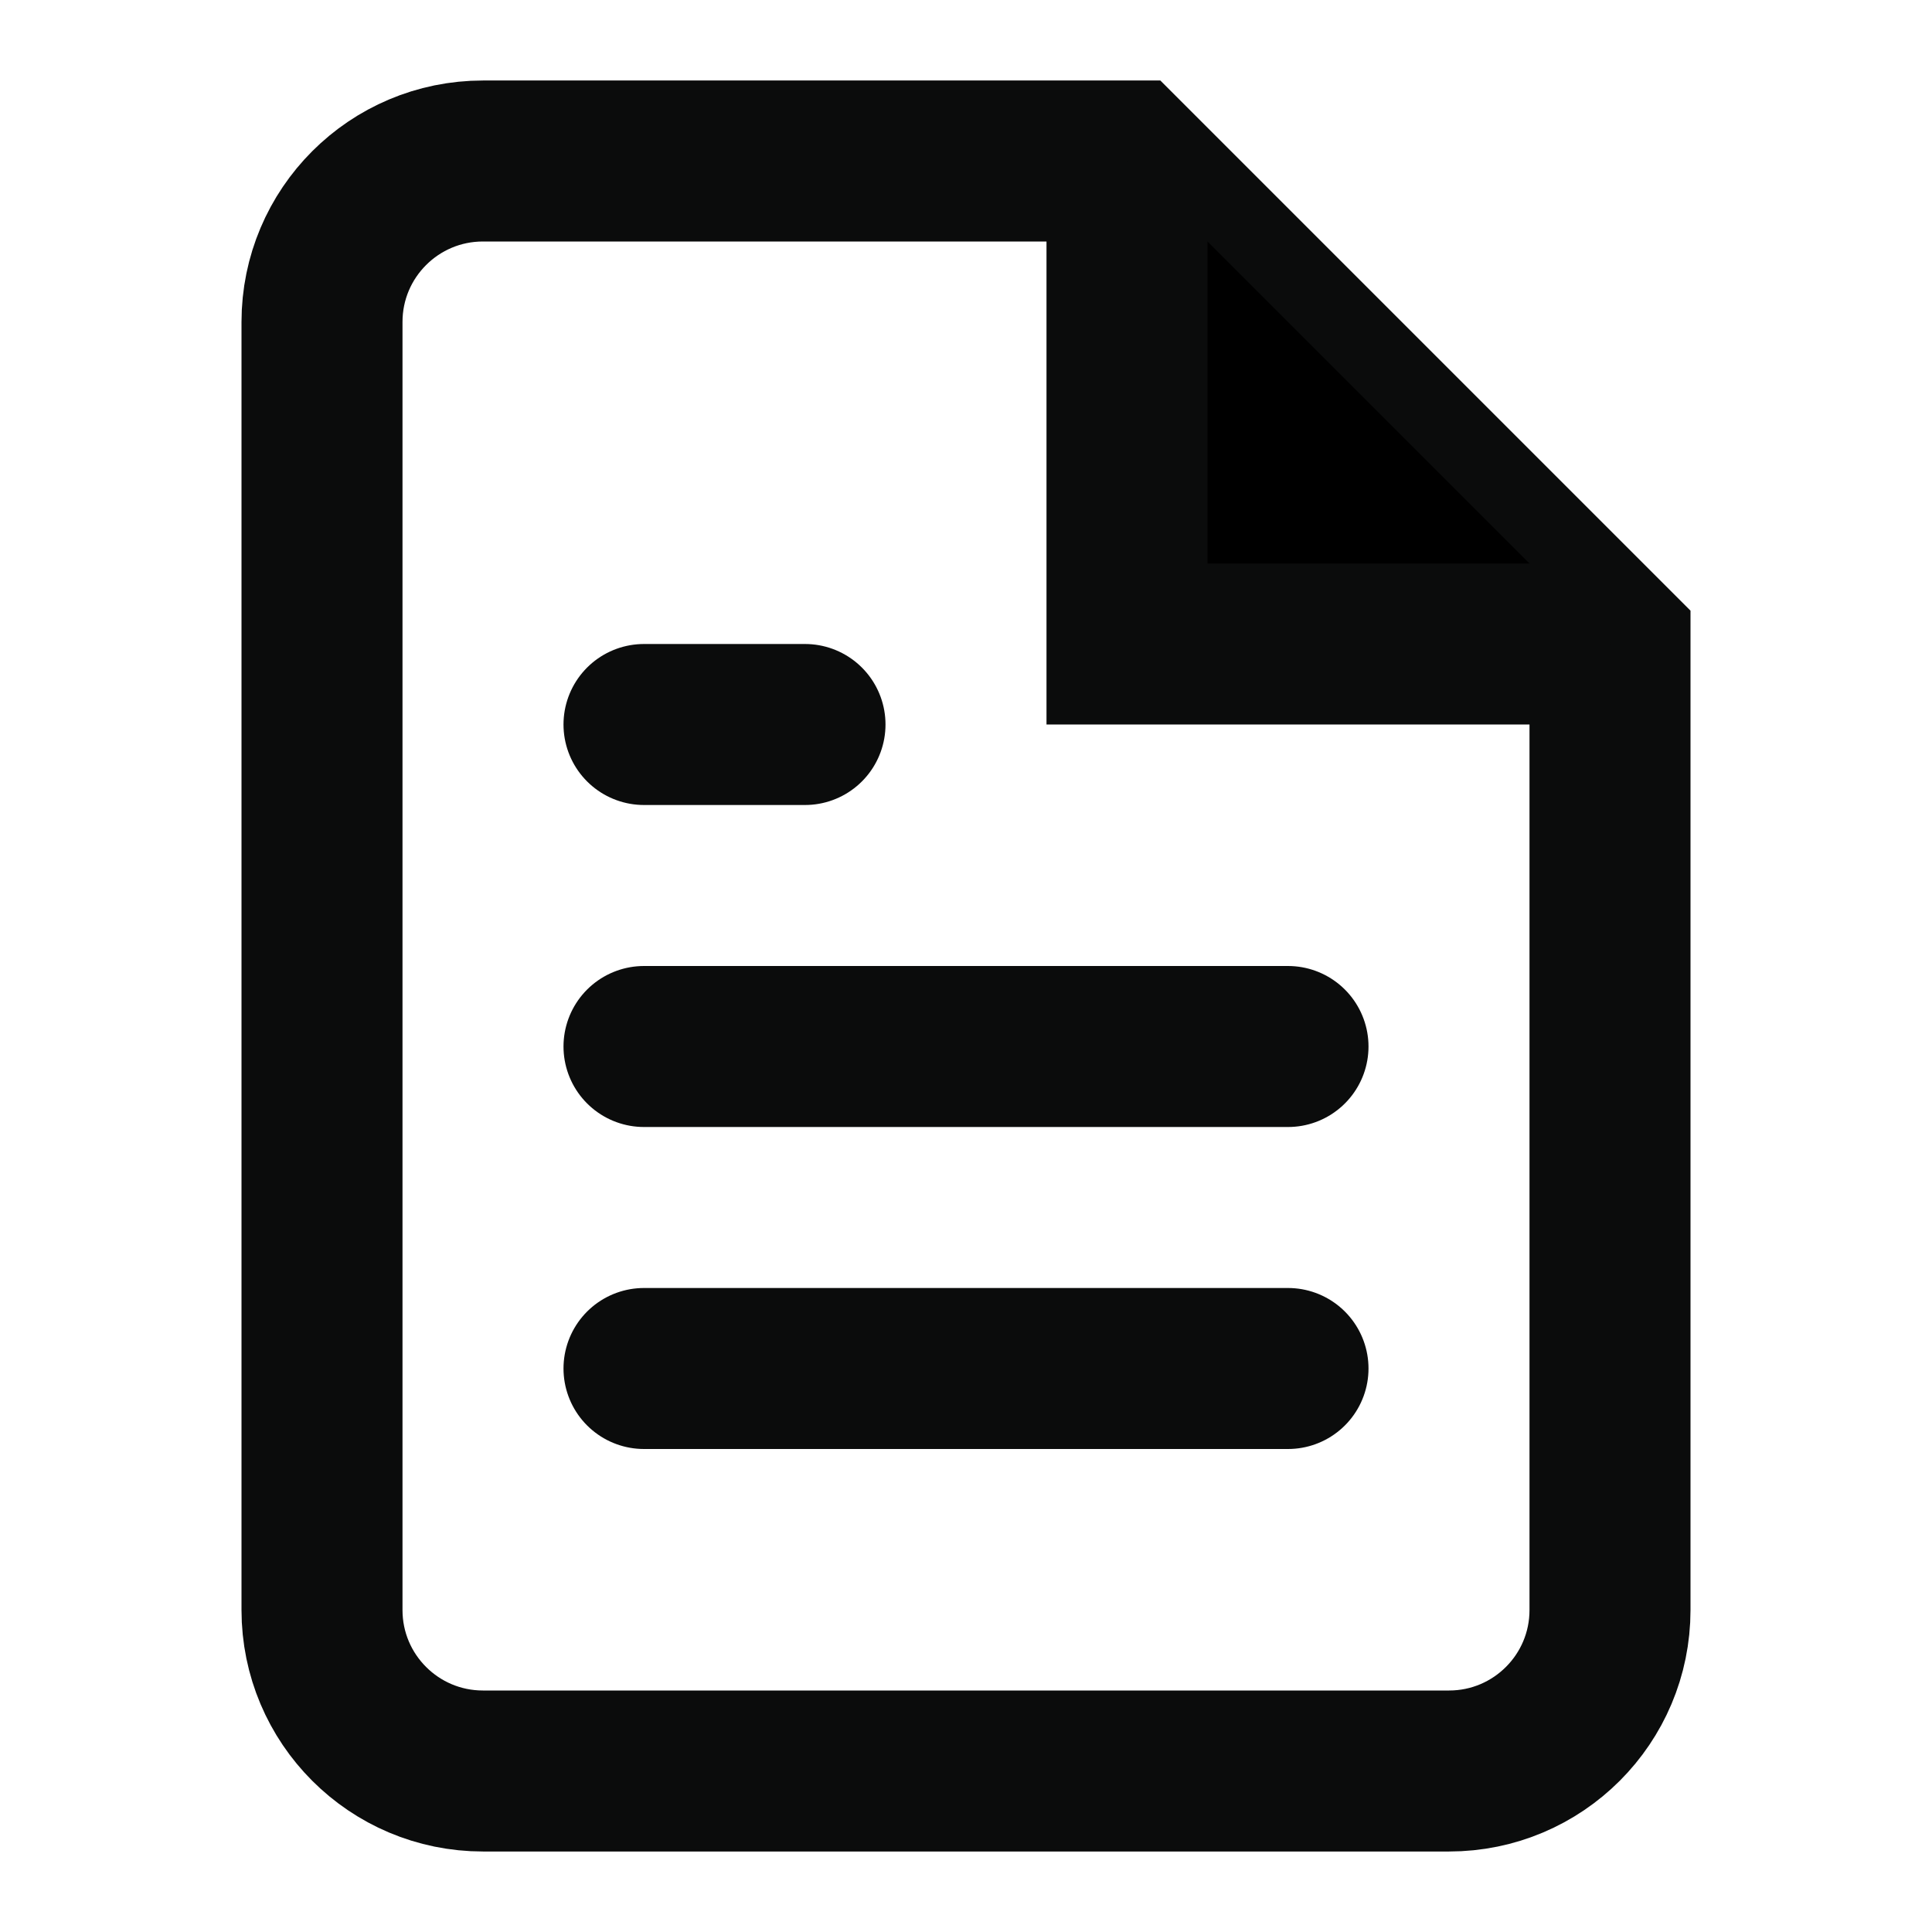
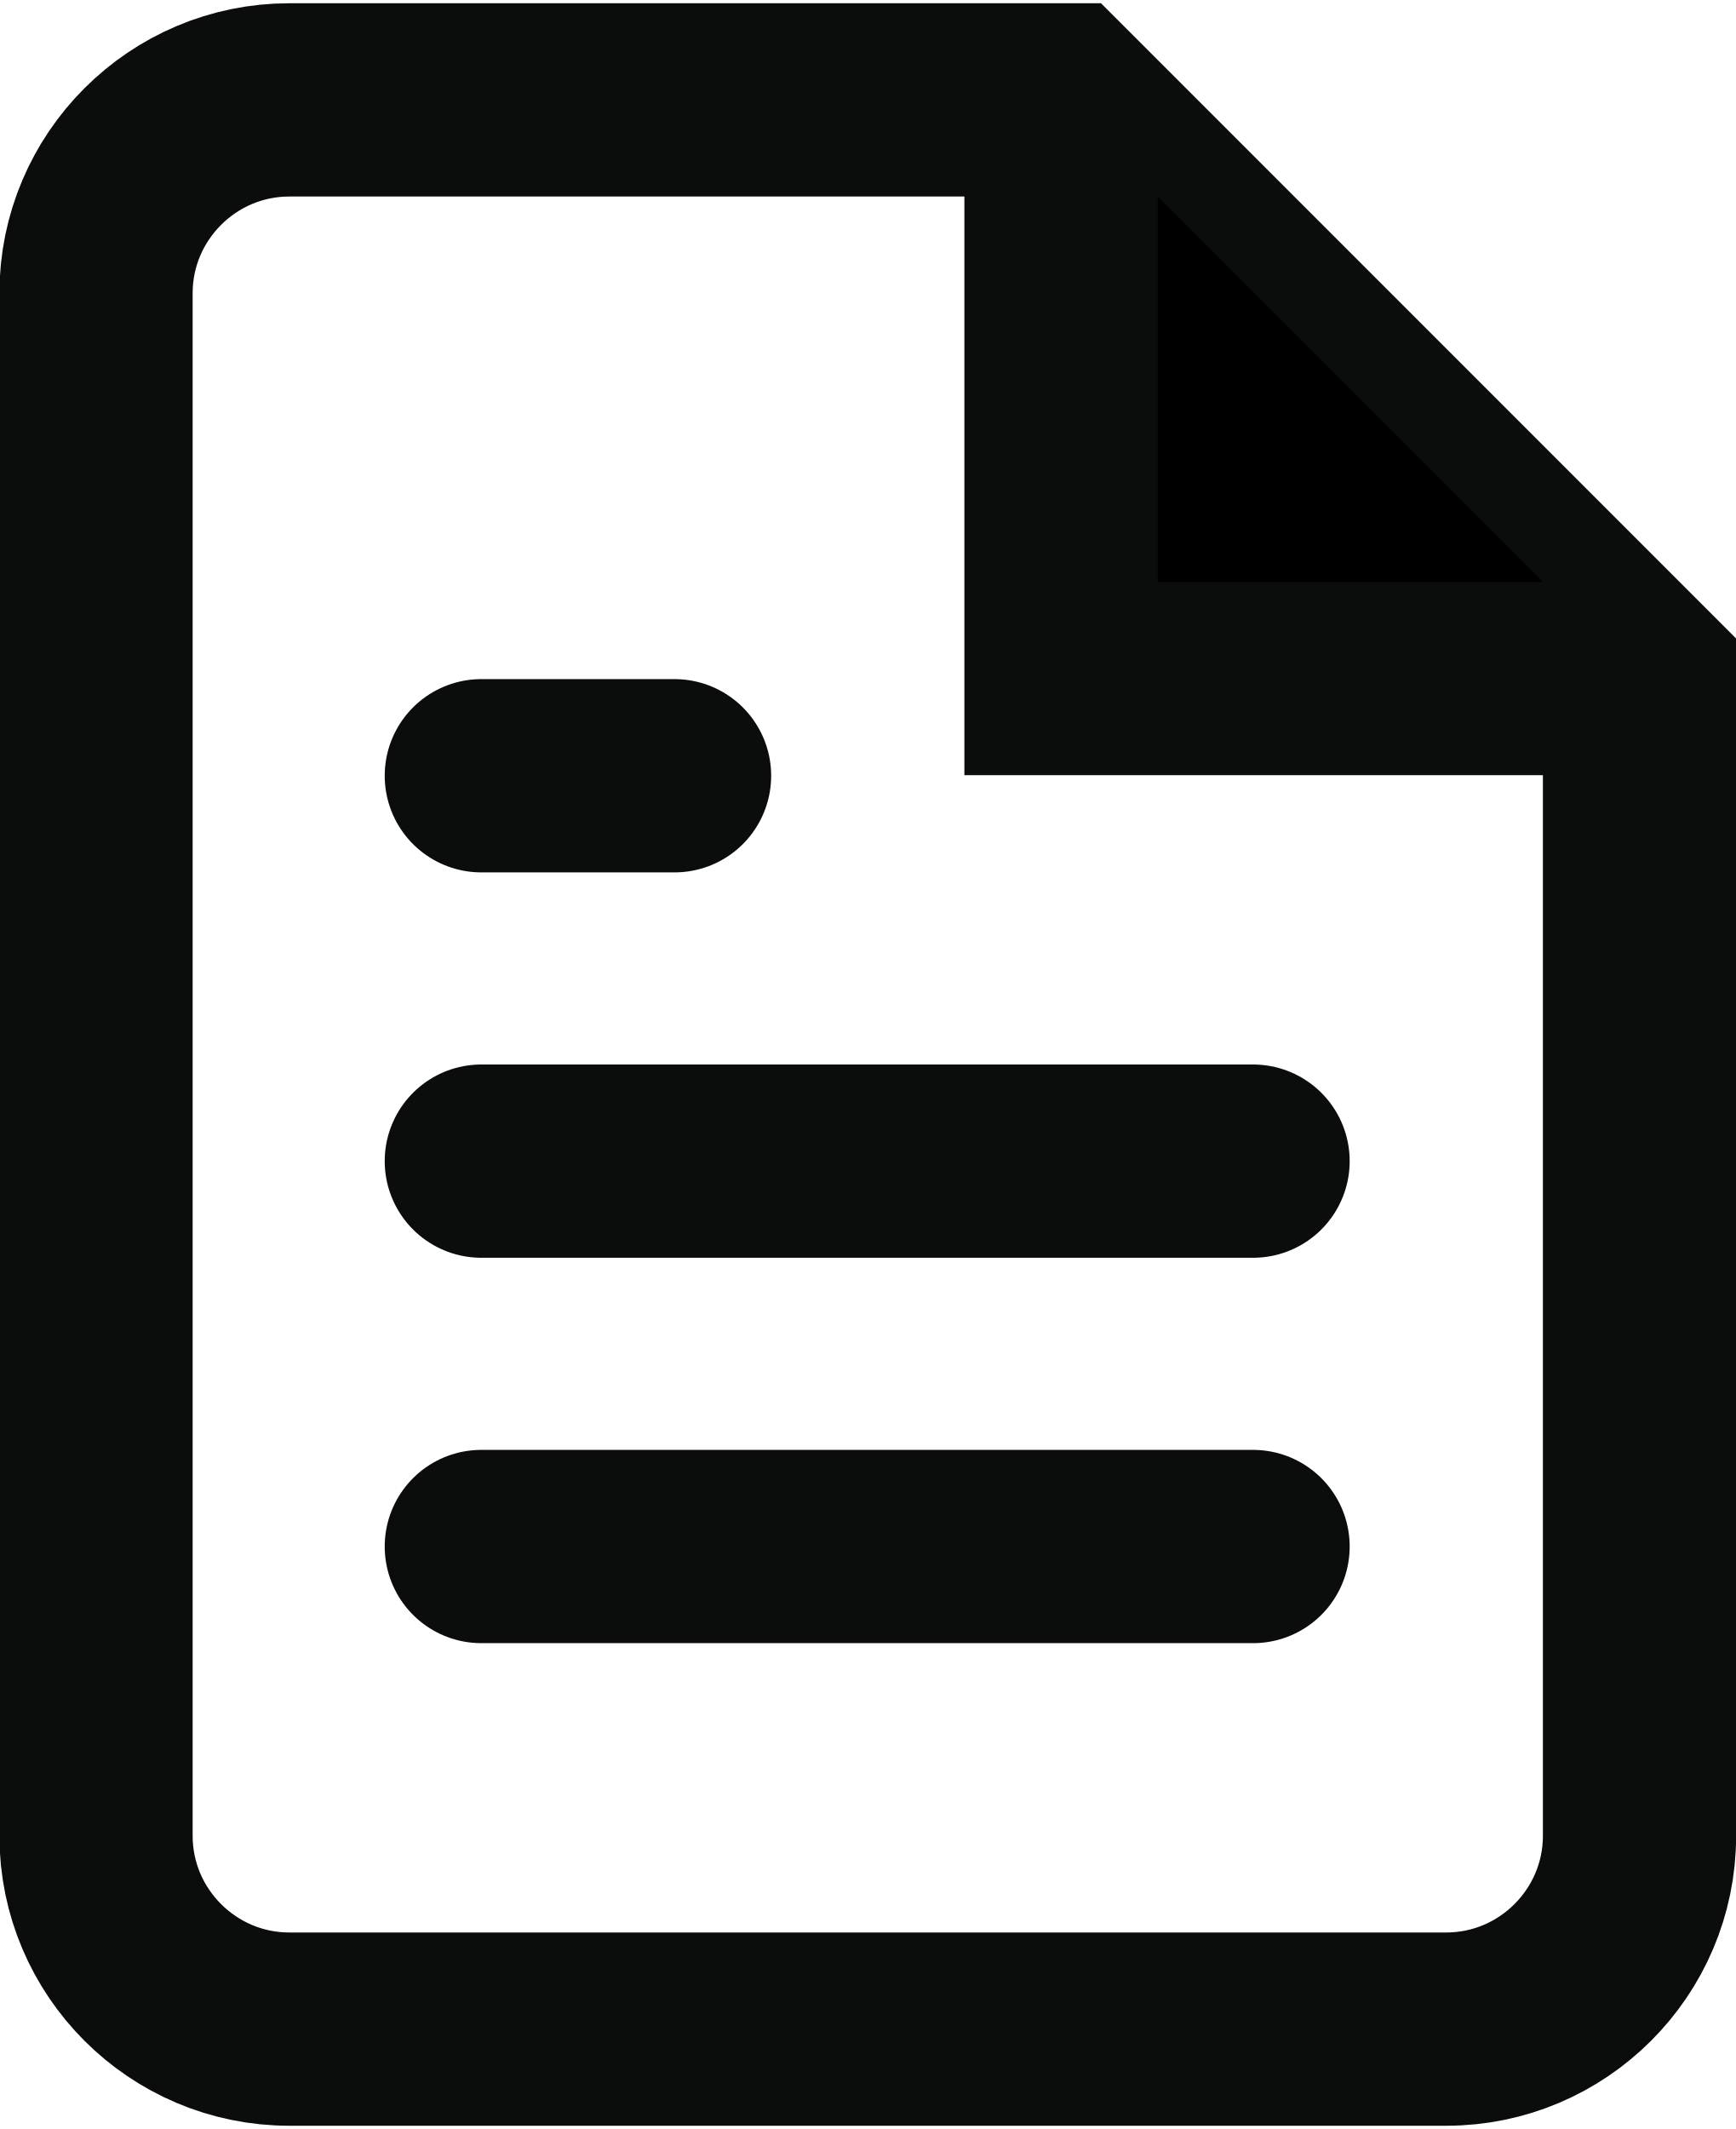
- <svg width="20" height="20" viewBox="0 0 24 24" aria-hidden="true">
-   <path d="M14 2H6C4.895 2 4 2.895 4 4V20C4 21.105 4.895 22 6 22H18C19.105 22 20 21.105 20 20V8L14 2Z" stroke="#0B0C0C" stroke-width="2" fill="none" />
-   <path d="M14 2V8H20" stroke="#0B0C0C" stroke-width="2" />
-   <path d="M16 13H8M16 17H8M10 9H8" stroke="#0B0C0C" stroke-width="2" stroke-linecap="round" />
+ <svg xmlns="http://www.w3.org/2000/svg" id="Layer_1" data-name="Layer 1" width=".53cm" height=".65cm" viewBox="0 0 15 18.33">
+   <path d="M9.17.83H2.5c-.92,0-1.67.75-1.67,1.67v13.33c0,.92.75,1.67,1.67,1.67h10c.92,0,1.67-.75,1.67-1.67V5.83L9.17.83Z" style="fill: none; stroke: #0b0c0c; stroke-miterlimit: 3.33; stroke-width: 1.67px;" />
+   <path d="M9.17.83v5h5" style="stroke: #0b0c0c; stroke-miterlimit: 3.33; stroke-width: 1.67px;" />
+   <path d="M10.83,10h-6.67M10.83,13.33h-6.67M5.83,6.67h-1.67" style="stroke: #0b0c0c; stroke-linecap: round; stroke-miterlimit: 3.33; stroke-width: 1.67px;" />
</svg>
